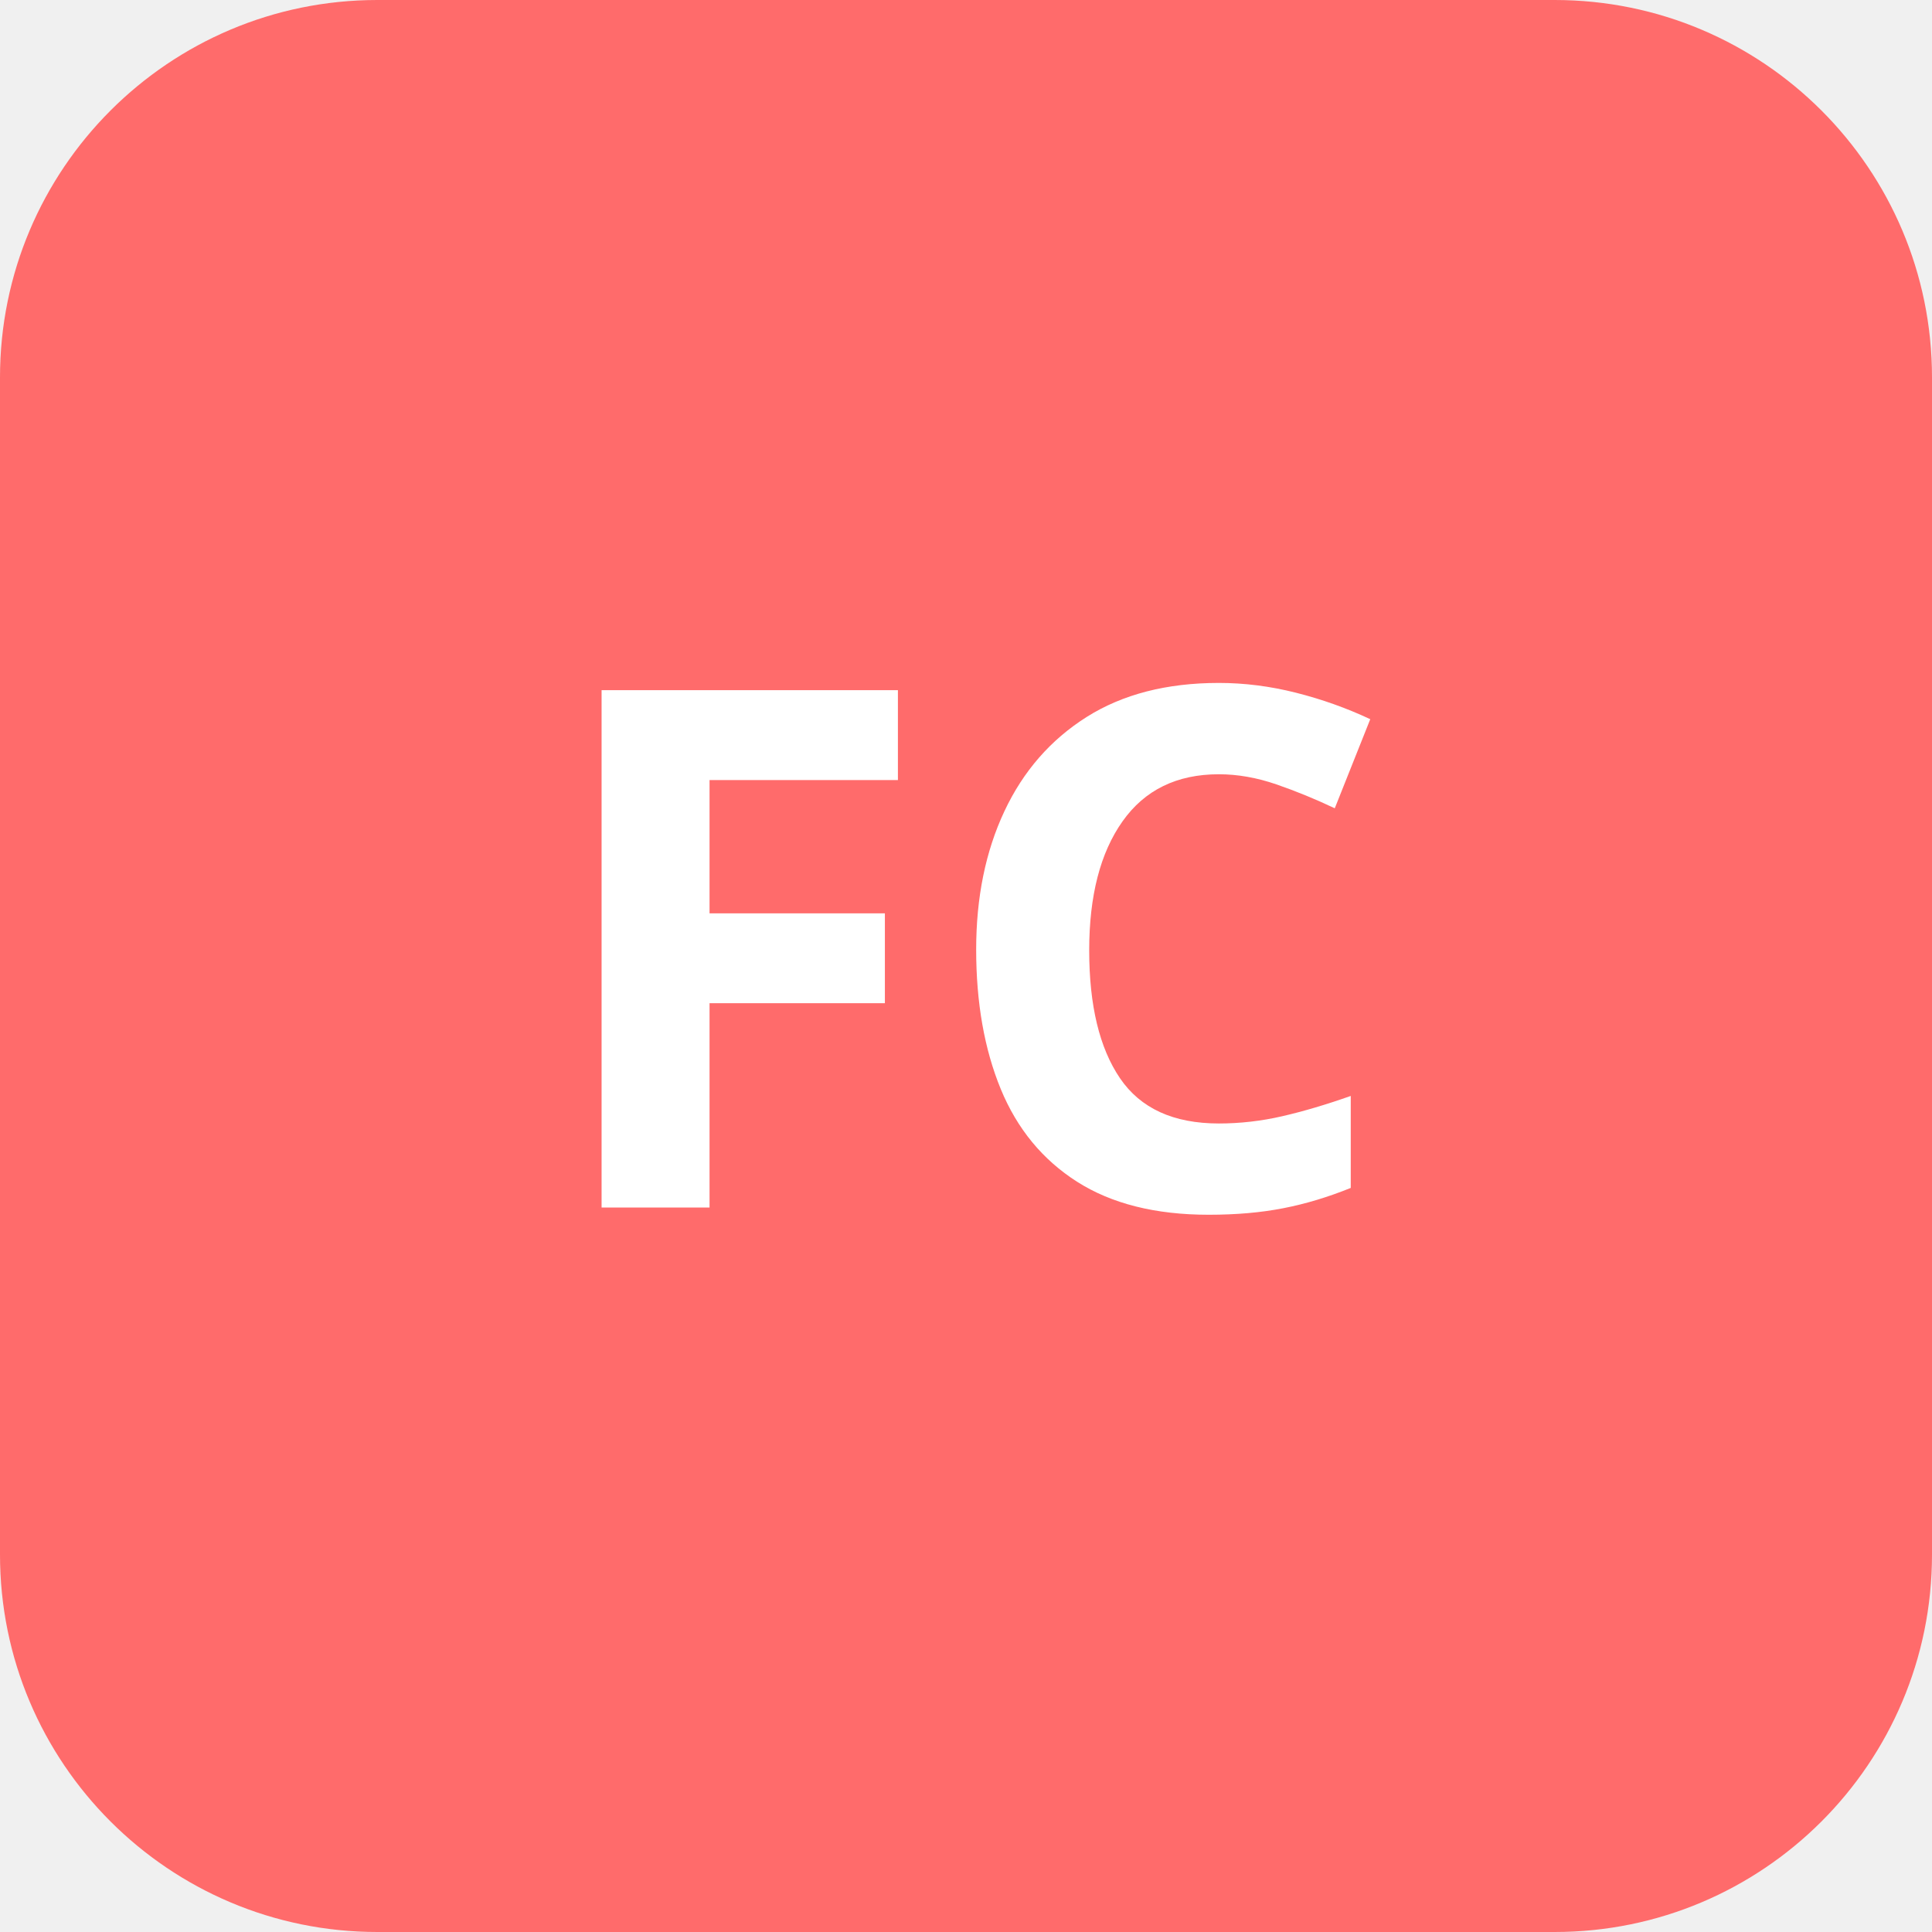
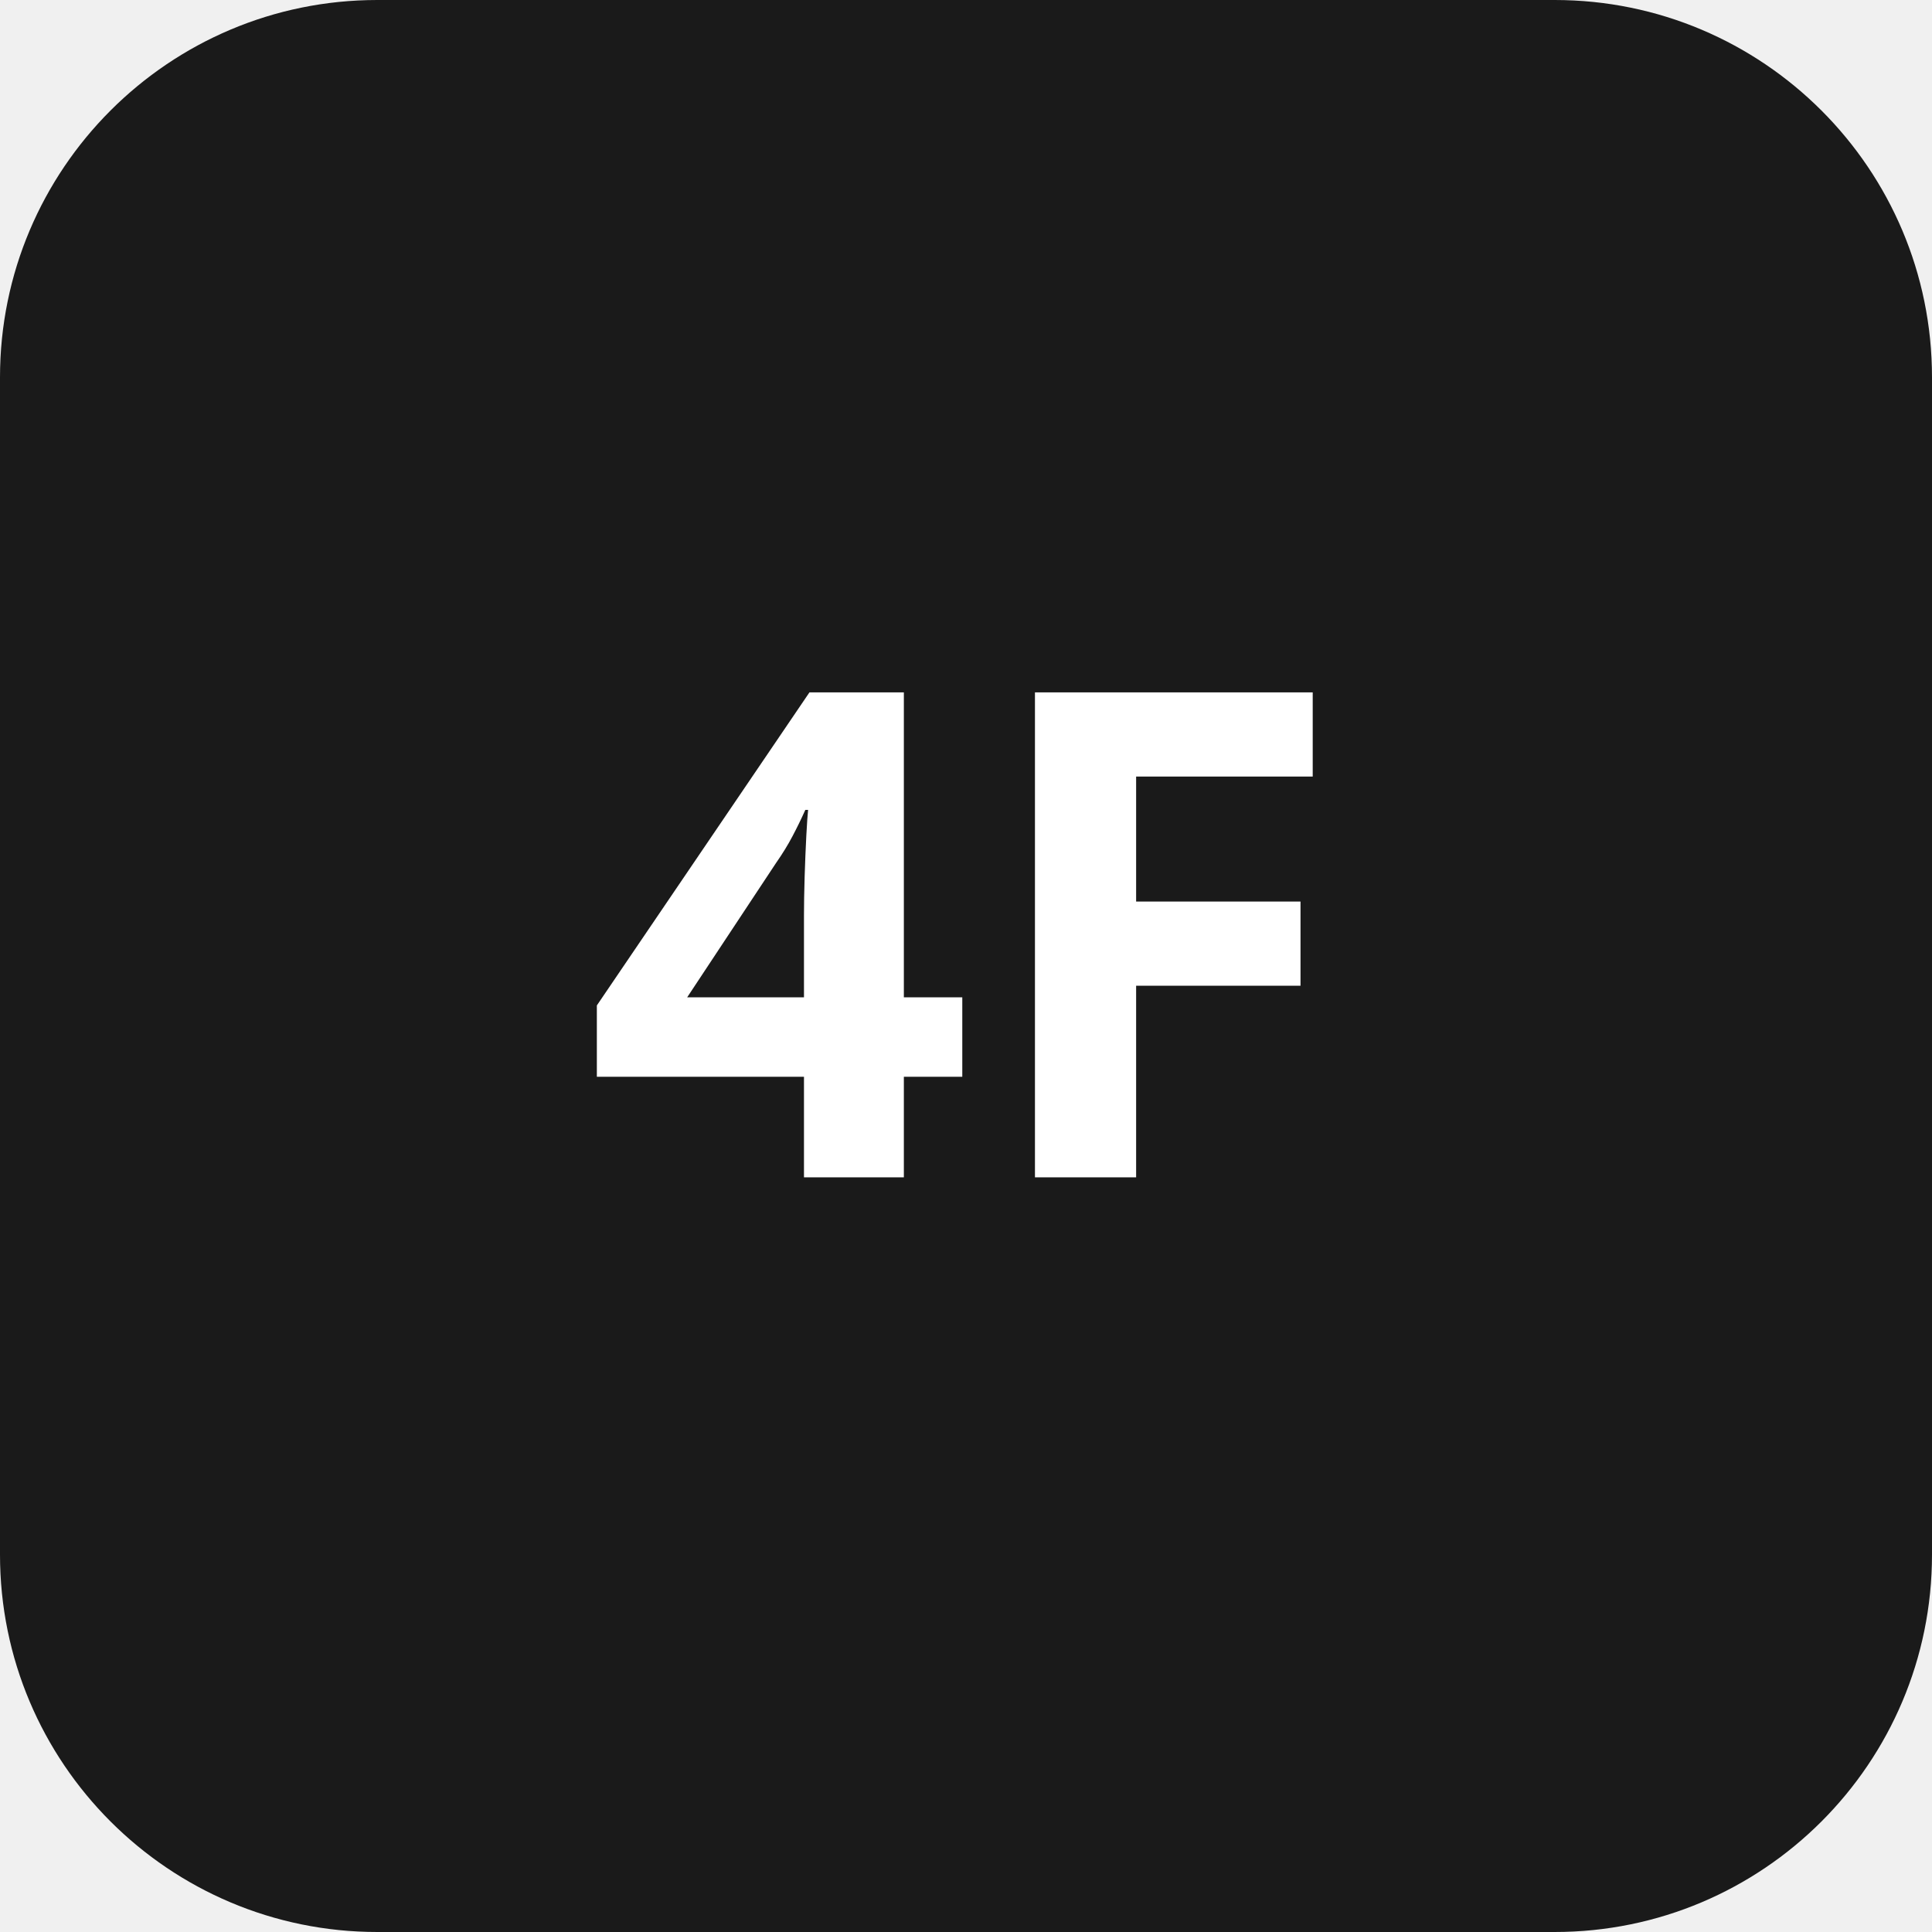
<svg xmlns="http://www.w3.org/2000/svg" viewBox="0 0 512 512" width="512" height="512">
-   <rect width="512" height="512" rx="100" fill="#FF6B6B" />
-   <text x="256" y="320" text-anchor="middle" font-family="sans-serif" font-weight="800" font-size="192" fill="white">FC</text>
+   <rect width="512" height="512" rx="100" fill="#1A1A1A" />
+   <text x="256" y="312" text-anchor="middle" font-family="sans-serif" font-weight="800" font-size="180" fill="white">4F</text>
</svg>
